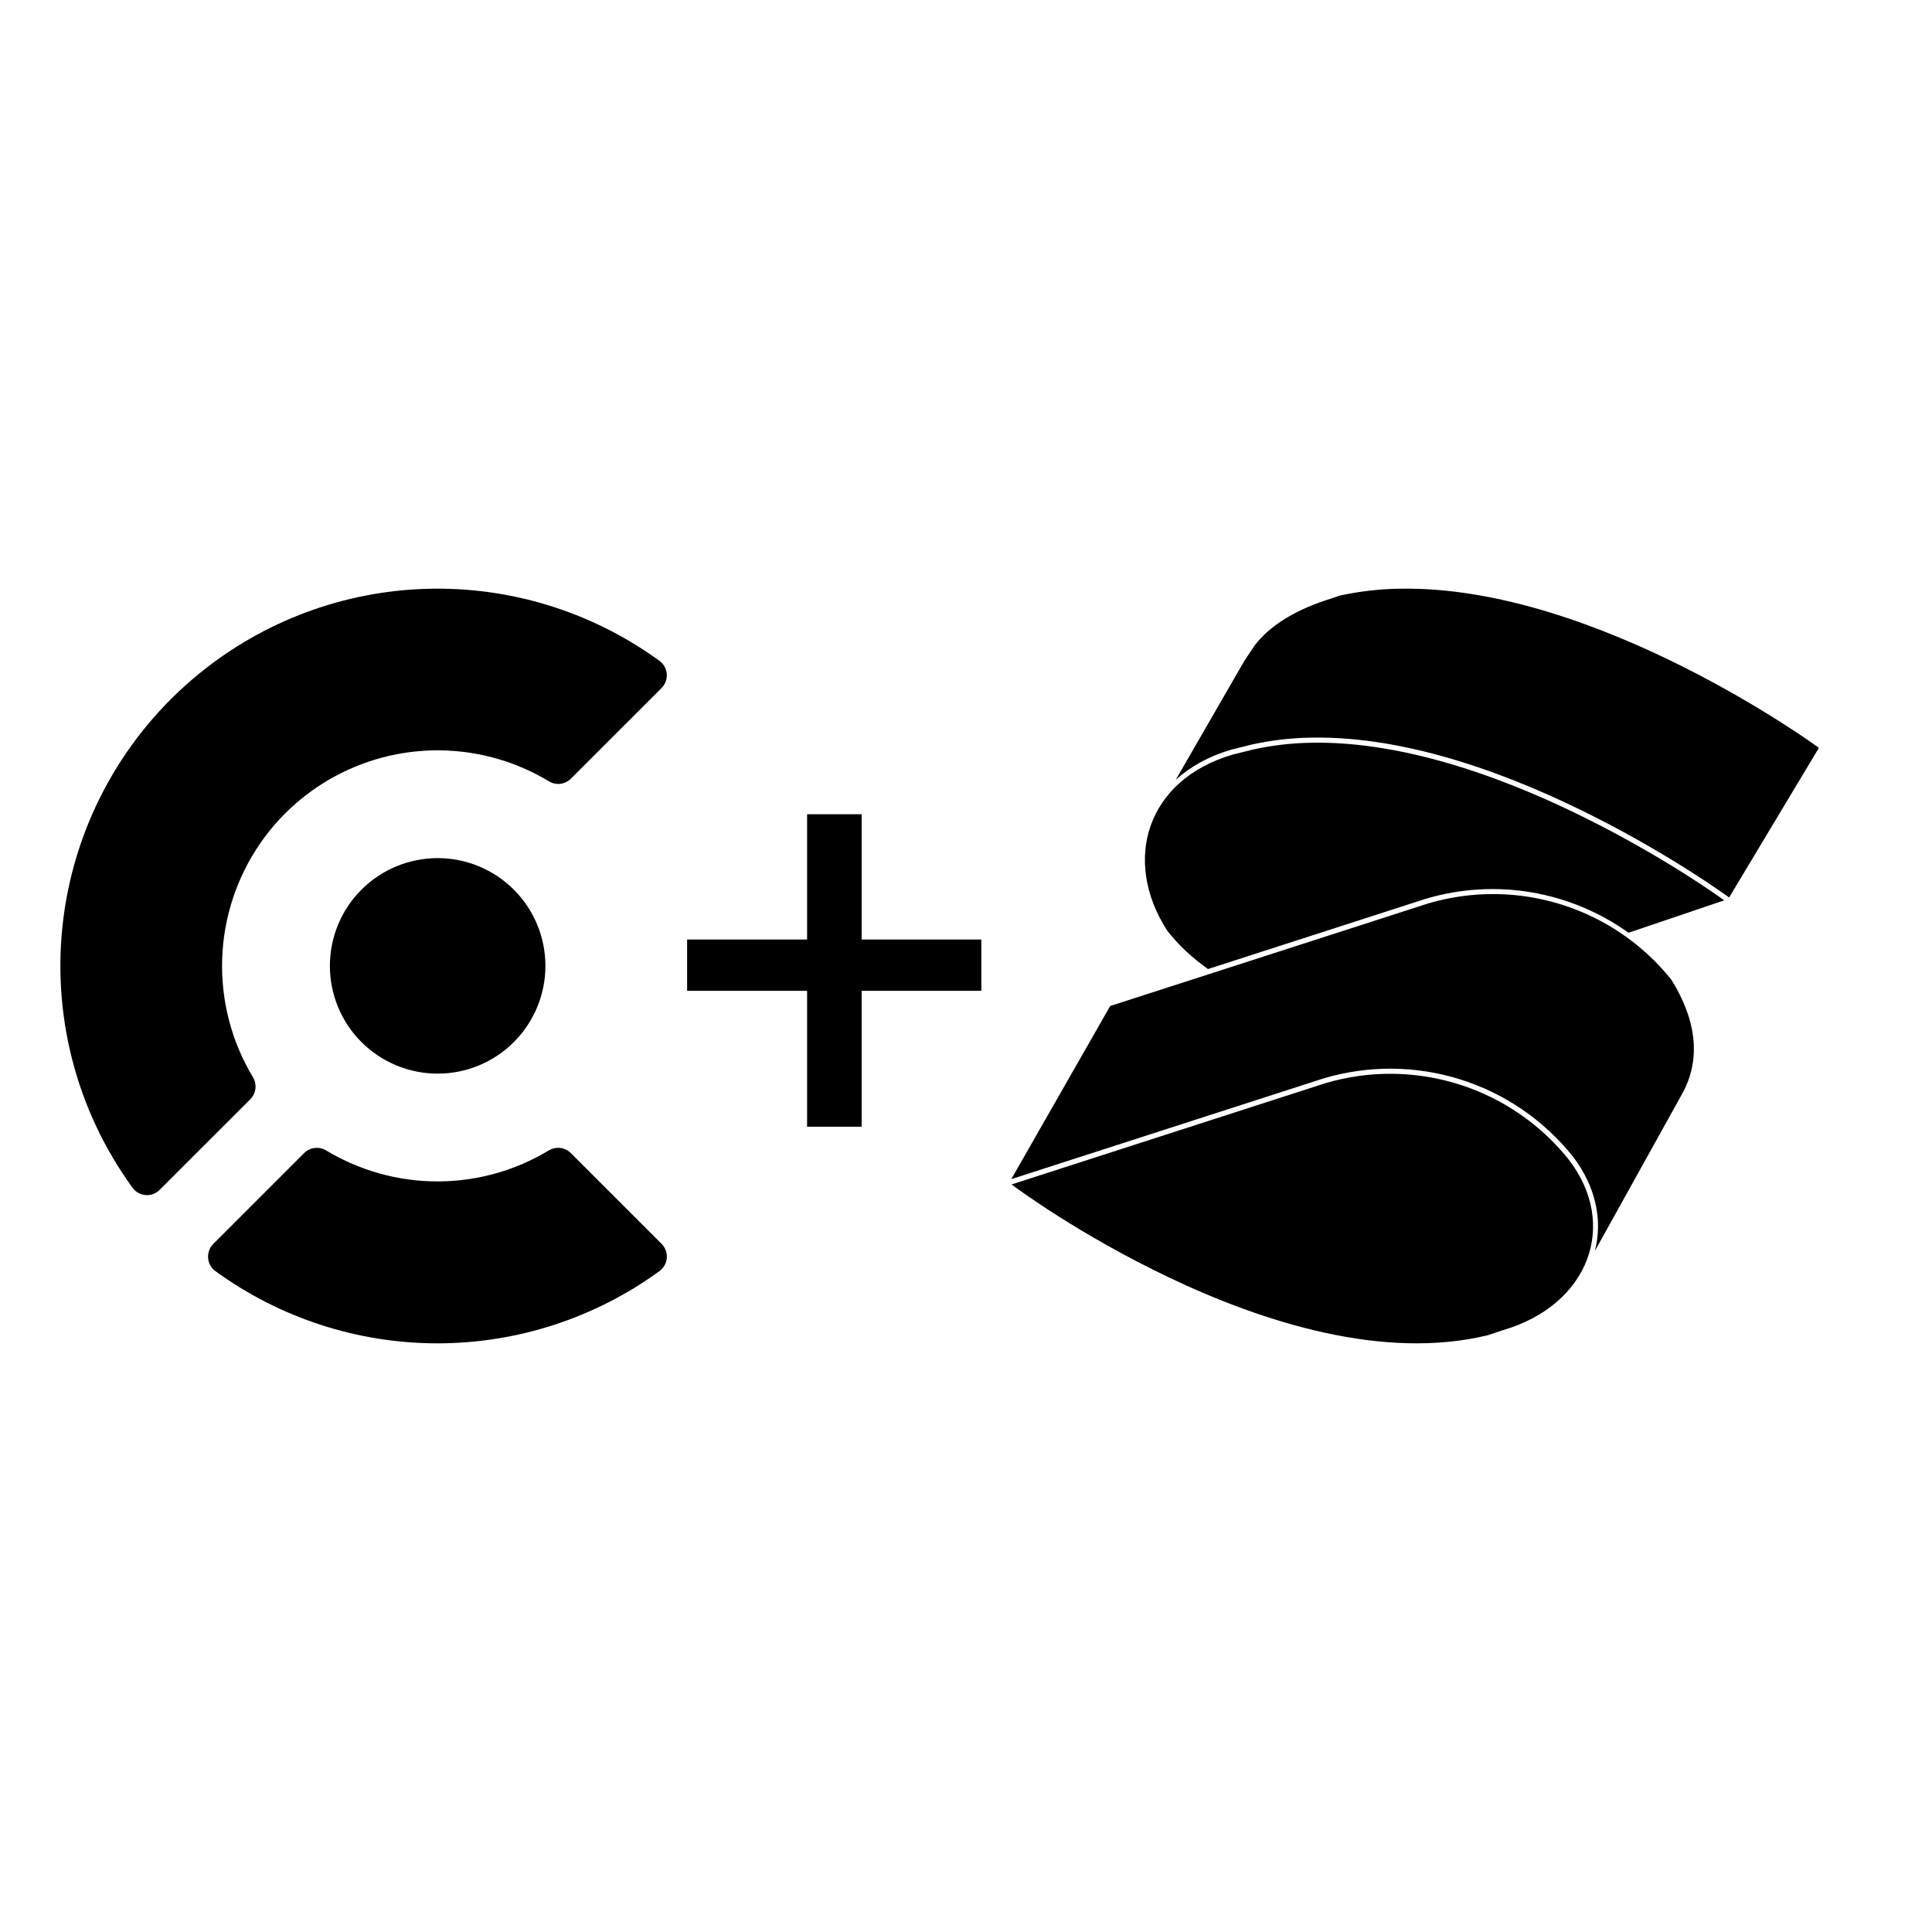
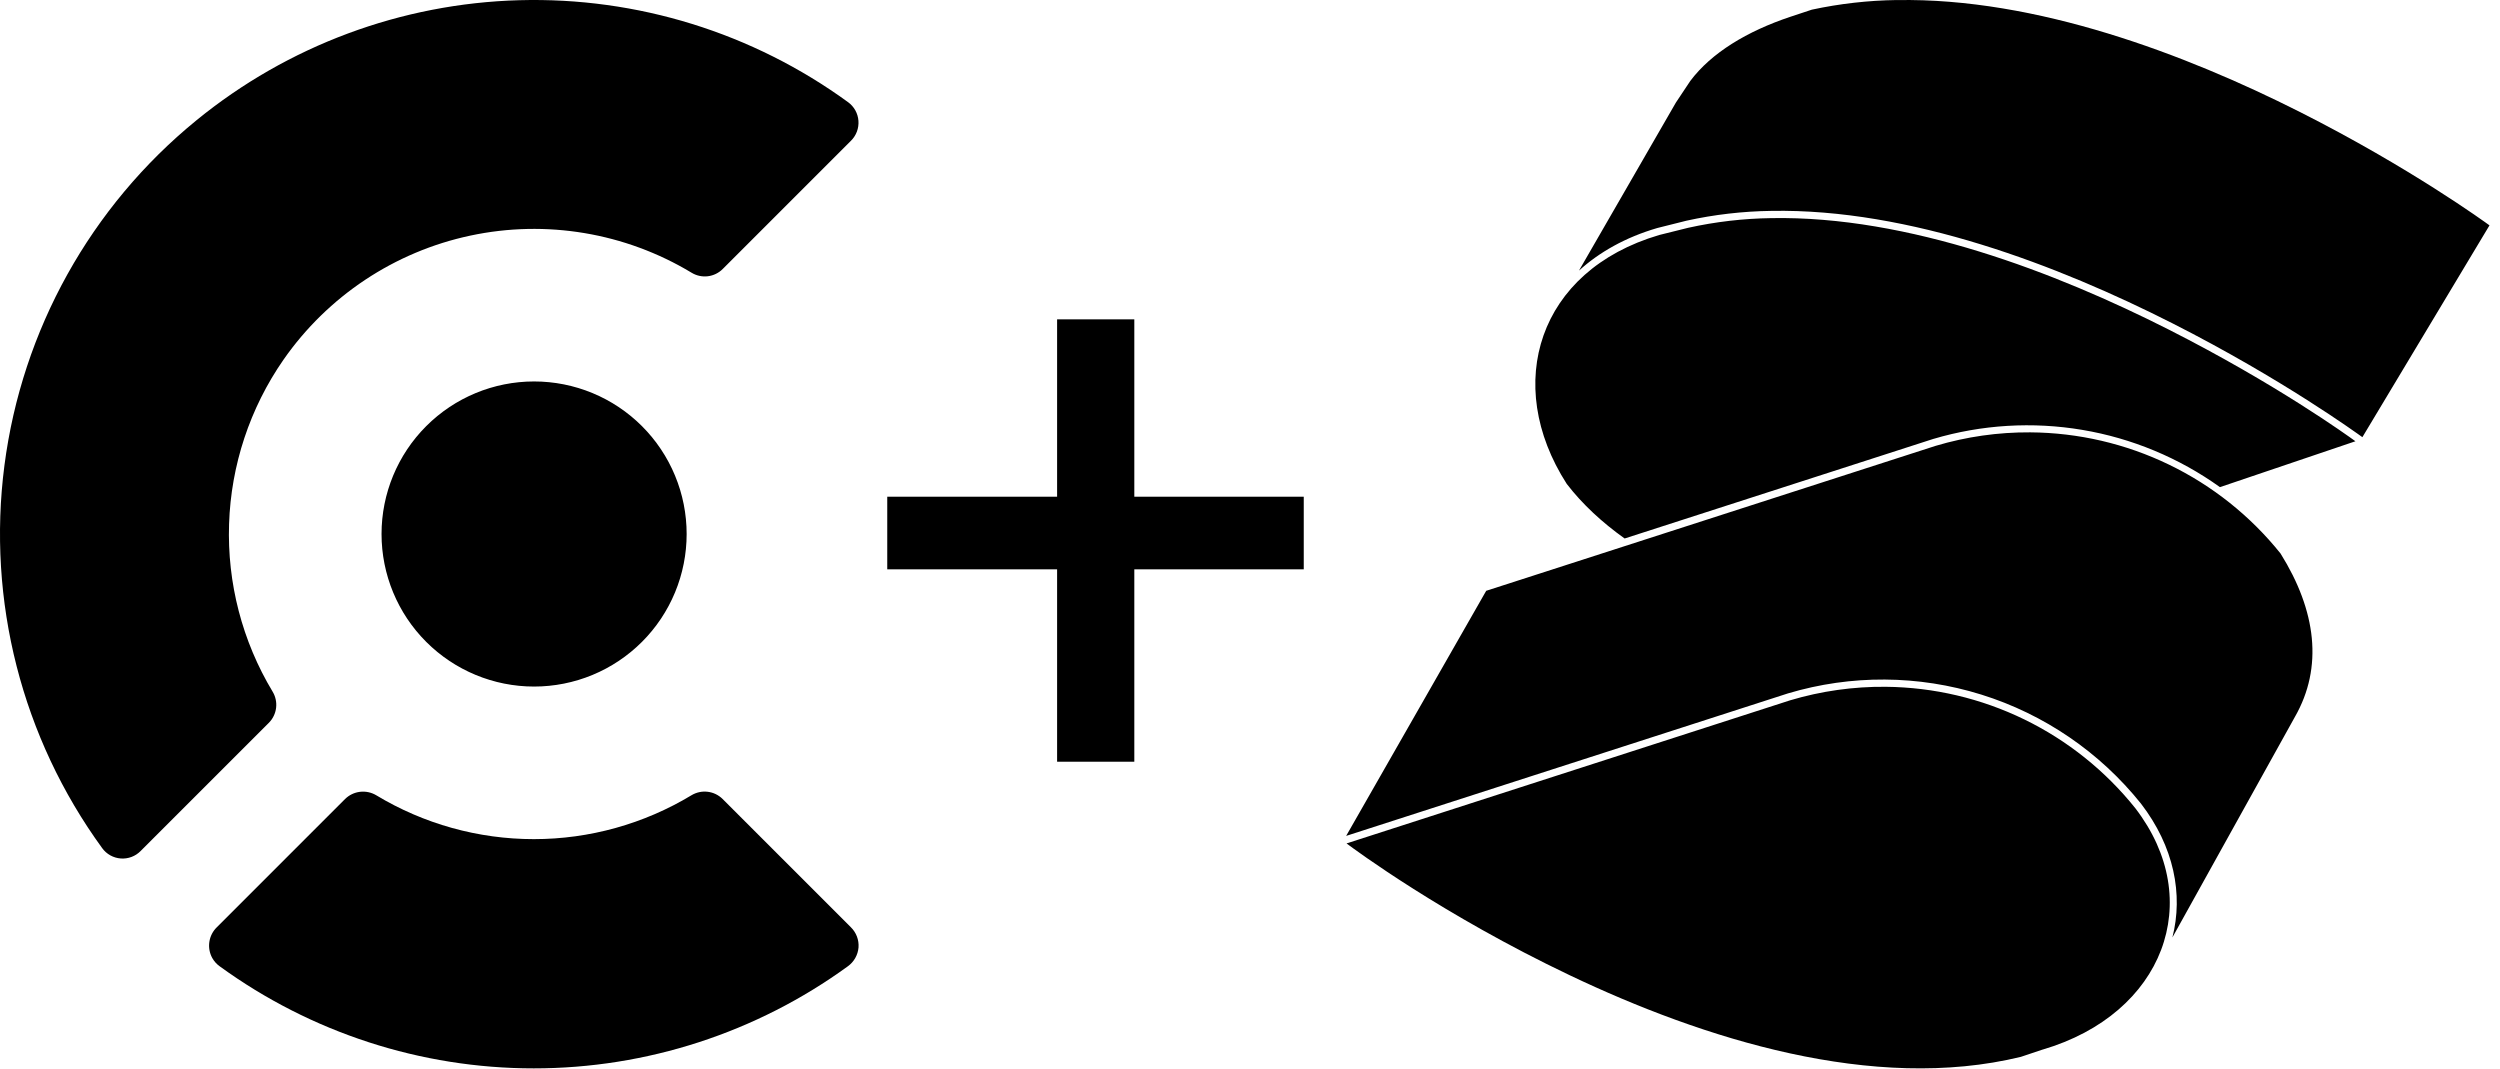
- <svg xmlns="http://www.w3.org/2000/svg" width="256" height="256" viewBox="0 0 256 256" fill="none">
-   <path d="M87.641 164.792L75.637 152.787C75.26 152.412 74.768 152.173 74.239 152.11C73.71 152.046 73.176 152.162 72.72 152.437C68.268 155.123 63.168 156.543 57.968 156.543C52.769 156.543 47.668 155.123 43.216 152.437C42.76 152.164 42.226 152.051 41.698 152.114C41.17 152.177 40.678 152.414 40.299 152.787L28.295 164.792C27.919 165.158 27.673 165.637 27.596 166.157C27.518 166.676 27.613 167.206 27.866 167.667C28.037 167.973 28.273 168.237 28.558 168.442C37.102 174.654 47.395 178 57.96 178C68.524 178 78.817 174.654 87.362 168.442C87.645 168.237 87.881 167.974 88.053 167.67C88.225 167.365 88.329 167.027 88.358 166.679C88.383 166.331 88.331 165.982 88.208 165.656C88.084 165.33 87.891 165.035 87.641 164.792ZM87.65 91.175L75.649 103.175C75.273 103.553 74.78 103.794 74.25 103.858C73.72 103.921 73.184 103.804 72.729 103.525C66.517 99.781 59.114 98.54 52.022 100.053C44.929 101.565 38.676 105.719 34.533 111.671C31.388 116.2 29.619 121.542 29.441 127.054C29.258 132.565 30.673 138.012 33.516 142.737C33.791 143.192 33.906 143.725 33.843 144.253C33.781 144.78 33.544 145.272 33.17 145.65L21.166 157.65C20.926 157.896 20.635 158.086 20.313 158.208C19.992 158.329 19.648 158.379 19.305 158.354C18.962 158.329 18.629 158.23 18.329 158.063C18.029 157.896 17.768 157.665 17.566 157.387C10.047 147.055 6.772 134.235 8.415 121.563C10.057 108.89 16.491 97.328 26.395 89.254C34.946 82.275 45.568 78.324 56.602 78.019C67.635 77.714 78.459 81.071 87.383 87.566C87.661 87.769 87.892 88.029 88.059 88.33C88.226 88.631 88.325 88.965 88.35 89.308C88.375 89.651 88.326 89.996 88.205 90.319C88.084 90.641 87.894 90.933 87.65 91.175ZM57.991 142.262C59.866 142.262 61.723 141.893 63.456 141.175C65.188 140.458 66.762 139.406 68.088 138.08C69.414 136.754 70.466 135.18 71.183 133.448C71.901 131.715 72.27 129.858 72.27 127.983C72.27 126.108 71.901 124.251 71.183 122.519C70.466 120.786 69.414 119.212 68.088 117.886C66.762 116.56 65.188 115.509 63.456 114.791C61.723 114.073 59.866 113.704 57.991 113.704C54.204 113.704 50.572 115.208 47.894 117.886C45.216 120.564 43.712 124.196 43.712 127.983C43.712 131.77 45.216 135.402 47.894 138.08C50.572 140.758 54.204 142.262 57.991 142.262Z" fill="black" />
-   <path d="M130.031 124.492V131.289H91.047V124.492H130.031ZM114.172 107.891V149.297H106.945V107.891H114.172Z" fill="black" />
-   <path d="M185.537 78.003C182.865 78.04 180.203 78.342 177.591 78.904L175.571 79.573C171.531 80.924 168.187 82.939 166.207 85.583L164.865 87.599L155.791 103.33C157.691 101.605 160.134 100.218 163.117 99.344L165.855 98.657C168.458 98.083 171.118 97.775 173.783 97.739C186.785 97.502 200.684 102.858 211.341 108.262C221.673 113.501 228.678 118.607 229.119 118.919L241.016 99.094C240.65 98.827 233.614 93.699 223.22 88.455C212.55 83.078 198.602 77.771 185.541 78.008L185.537 78.003ZM173.792 98.416C171.174 98.453 168.567 98.756 166.011 99.322L163.309 99.995C157.61 101.671 153.967 105.167 152.474 109.394C150.984 113.622 151.635 118.602 154.645 123.289C156.117 125.206 157.976 126.914 160.067 128.403L188.97 119.079H188.975C193.493 117.742 198.257 117.454 202.903 118.237C207.55 119.02 211.956 120.853 215.787 123.596L228.468 119.302C227.71 118.749 221.053 113.952 211.033 108.868C200.426 103.491 186.603 98.184 173.792 98.416ZM198.027 118.468C195.032 118.449 192.05 118.875 189.18 119.73L147.109 133.299L134 156.241L175.362 142.899C181.269 141.136 187.569 141.175 193.453 143.014C199.338 144.852 204.54 148.405 208.394 153.217C211.493 157.244 212.362 161.721 211.337 165.743L222.805 145.098C225.458 140.456 224.812 135.176 221.459 129.808C218.642 126.294 215.077 123.454 211.023 121.492C206.97 119.531 202.53 118.498 198.027 118.468ZM184.511 142.284C181.483 142.255 178.468 142.68 175.567 143.546L134.036 156.945C134.816 157.529 143.043 163.625 154.935 169.288C167.407 175.227 183.339 180.288 197.153 176.921L199.177 176.244H199.186C204.885 174.567 208.701 171.062 210.275 166.924C211.849 162.777 211.198 157.988 207.863 153.645C205.057 150.138 201.506 147.299 197.467 145.334C193.428 143.369 189.003 142.327 184.511 142.284Z" fill="black" />
+ <svg xmlns="http://www.w3.org/2000/svg" width="234" height="100" viewBox="0 0 234 100" fill="none">
+   <path d="M79.641 86.791L67.637 74.787C67.26 74.412 66.768 74.173 66.239 74.11C65.71 74.046 65.176 74.162 64.72 74.437C60.268 77.123 55.168 78.543 49.968 78.543C44.769 78.543 39.668 77.123 35.216 74.437C34.76 74.164 34.226 74.051 33.698 74.114C33.17 74.177 32.678 74.414 32.299 74.787L20.295 86.791C19.919 87.158 19.673 87.637 19.596 88.157C19.518 88.676 19.613 89.206 19.866 89.666C20.037 89.973 20.273 90.237 20.558 90.442C29.102 96.654 39.395 100 49.96 100C60.524 100 70.817 96.654 79.362 90.442C79.645 90.237 79.881 89.974 80.053 89.67C80.225 89.365 80.329 89.027 80.358 88.679C80.383 88.331 80.331 87.982 80.208 87.656C80.084 87.33 79.891 87.035 79.641 86.791ZM79.65 13.175L67.649 25.175C67.273 25.553 66.78 25.794 66.25 25.858C65.72 25.921 65.184 25.804 64.729 25.525C58.517 21.781 51.114 20.54 44.022 22.053C36.929 23.565 30.677 27.719 26.533 33.671C23.388 38.2 21.619 43.542 21.441 49.054C21.258 54.565 22.673 60.012 25.516 64.737C25.791 65.192 25.906 65.725 25.843 66.253C25.78 66.781 25.544 67.272 25.17 67.65L13.166 79.65C12.926 79.896 12.635 80.086 12.313 80.208C11.992 80.329 11.648 80.379 11.305 80.354C10.962 80.329 10.629 80.23 10.329 80.063C10.028 79.896 9.768 79.665 9.566 79.387C2.047 69.055 -1.228 56.235 0.415 43.563C2.057 30.89 8.491 19.328 18.395 11.254C26.946 4.275 37.568 0.324 48.602 0.019C59.635 -0.286 70.459 3.071 79.383 9.566C79.661 9.769 79.892 10.029 80.059 10.33C80.226 10.631 80.325 10.965 80.35 11.308C80.375 11.651 80.326 11.996 80.205 12.319C80.084 12.641 79.894 12.933 79.65 13.175ZM49.991 64.262C51.866 64.262 53.723 63.893 55.456 63.175C57.188 62.458 58.762 61.406 60.088 60.08C61.414 58.754 62.466 57.18 63.183 55.448C63.901 53.715 64.27 51.858 64.27 49.983C64.27 48.108 63.901 46.251 63.183 44.519C62.466 42.786 61.414 41.212 60.088 39.886C58.762 38.56 57.188 37.508 55.456 36.791C53.723 36.073 51.866 35.704 49.991 35.704C46.204 35.704 42.572 37.208 39.894 39.886C37.216 42.564 35.712 46.196 35.712 49.983C35.712 53.77 37.216 57.402 39.894 60.08C42.572 62.758 46.204 64.262 49.991 64.262Z" fill="black" />
+   <path d="M122.031 46.492V53.289H83.047V46.492H122.031ZM106.172 29.891V71.297H98.945V29.891H106.172Z" fill="black" />
+   <path d="M177.537 0.003C174.865 0.041 172.203 0.342 169.591 0.904L167.571 1.573C163.531 2.924 160.187 4.939 158.207 7.583L156.865 9.599L147.791 25.33C149.691 23.605 152.134 22.218 155.117 21.344L157.855 20.657C160.458 20.083 163.118 19.776 165.783 19.739C178.785 19.502 192.684 24.858 203.341 30.262C213.673 35.501 220.678 40.607 221.119 40.919L233.016 21.094C232.65 20.827 225.614 15.699 215.22 10.455C204.55 5.077 190.602 -0.229 177.541 0.008L177.537 0.003ZM165.792 20.416C163.174 20.453 160.567 20.756 158.011 21.322L155.309 21.995C149.61 23.672 145.967 27.167 144.474 31.394C142.984 35.621 143.635 40.602 146.645 45.289C148.117 47.206 149.976 48.914 152.067 50.403L180.97 41.079H180.975C185.493 39.742 190.257 39.454 194.903 40.237C199.55 41.02 203.956 42.853 207.787 45.596L220.468 41.302C219.71 40.749 213.053 35.952 203.033 30.868C192.426 25.491 178.603 20.184 165.792 20.416ZM190.027 40.468C187.032 40.449 184.05 40.874 181.18 41.73L139.109 55.299L126 78.24L167.362 64.899C173.269 63.136 179.569 63.175 185.453 65.014C191.338 66.852 196.54 70.405 200.394 75.217C203.493 79.244 204.362 83.721 203.337 87.743L214.805 67.097C217.458 62.456 216.812 57.176 213.459 51.808C210.642 48.294 207.077 45.454 203.023 43.492C198.97 41.531 194.53 40.498 190.027 40.468ZM176.511 64.284C173.483 64.255 170.468 64.68 167.567 65.546L126.036 78.945C126.816 79.529 135.043 85.625 146.935 91.287C159.407 97.227 175.339 102.288 189.153 98.921L191.177 98.243H191.186C196.885 96.567 200.701 93.062 202.275 88.924C203.849 84.777 203.198 79.989 199.863 75.645C197.057 72.138 193.506 69.299 189.467 67.334C185.428 65.369 181.003 64.327 176.511 64.284Z" fill="black" />
</svg>
